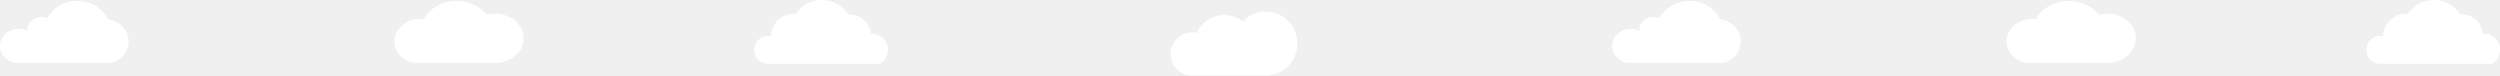
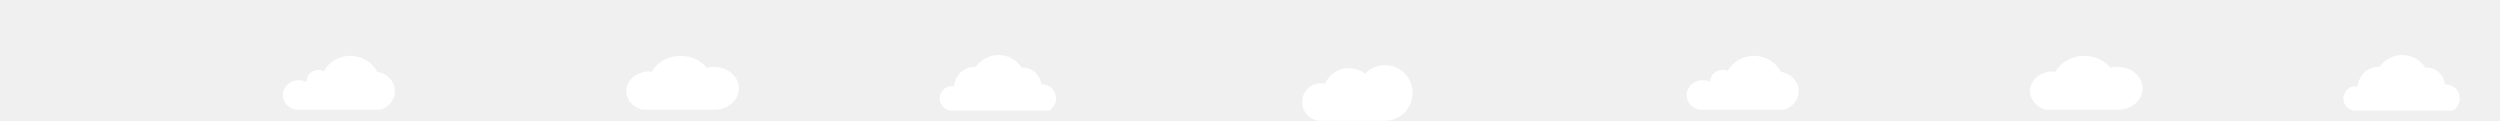
- <svg xmlns="http://www.w3.org/2000/svg" id="Layer_2" data-name="Layer 2" viewBox="0 0 1189.44 35.93">
+ <svg xmlns="http://www.w3.org/2000/svg" id="Layer_2" data-name="Layer 2" viewBox="0 0 1366 66">
  <defs>
    <style>
-       .cls-1 {
+       .cls-1, .cls-2 {
        fill: #fff;
+       }
+ 
+       .cls-2 {
+         opacity: 0;
      }
    </style>
  </defs>
  <g id="Clouds">
+     <rect class="cls-2" width="1366" height="66" />
    <g id="Clouds_Bottom" data-name="Clouds Bottom">
-       <path class="cls-1" d="M249.17,18.21c0,6.05-5.33,11.03-12.19,11.68h-40.68c-5.03-1.38-8.68-5.42-8.68-10.2,0-5.91,5.59-10.7,12.49-10.7.52,0,1.04.03,1.56.08,2.72-5.08,8.7-8.61,15.65-8.61,5.92,0,11.15,2.57,14.25,6.48,1.27-.32,2.58-.48,3.89-.48,7.57,0,13.71,5.26,13.71,11.75Z" />
-       <path class="cls-1" d="M617.25,20.73c0,3.79-1.41,7.45-3.94,10.25-2.54,2.8-6.02,4.55-9.77,4.89-.45.04-.91.06-1.37.06h-35.21c-.41,0-.81-.02-1.22-.07-1.37-.19-2.68-.65-3.86-1.36-1.18-.71-2.21-1.66-3.02-2.78-.81-1.12-1.38-2.4-1.69-3.75-.31-1.35-.34-2.76-.09-4.12.25-1.37.77-2.67,1.53-3.83.76-1.16,1.75-2.15,2.9-2.91,1.15-.76,2.44-1.28,3.8-1.53,1.36-.25,2.75-.21,4.09.1.88-2,2.21-3.77,3.88-5.18,1.67-1.41,3.63-2.41,5.74-2.94,2.11-.53,4.31-.56,6.44-.1,2.12.46,4.12,1.4,5.83,2.75,2.08-2.19,4.77-3.71,7.71-4.35,2.94-.64,6.01-.38,8.81.75,2.8,1.13,5.19,3.08,6.88,5.59,1.69,2.52,2.59,5.48,2.59,8.52h0Z" />
-       <path class="cls-1" d="M61.22,19.76c0,4.71-3.31,8.71-7.9,10.12H7.1c-4.05-.74-7.1-4.04-7.1-7.99,0-4.5,3.95-8.14,8.82-8.14,1.44,0,2.85.31,4.15.94,0-.14-.02-.28-.02-.42,0-3.41,2.99-6.17,6.68-6.17.99,0,1.97.2,2.88.6C25.11,3.81,30.57.44,36.87.44s12.13,3.6,14.62,8.76c5.52.82,9.73,5.24,9.73,10.55Z" />
-       <path class="cls-1" d="M422.44,23.71c0,1.35-.35,2.68-1.03,3.84-.68,1.17-1.65,2.13-2.82,2.79h-53.98c-1.67-.23-3.19-1.09-4.25-2.41-1.06-1.32-1.59-2.99-1.48-4.68s.86-3.28,2.09-4.44c1.23-1.16,2.85-1.81,4.53-1.81.41,0,.82.04,1.23.12.17-2.89,1.43-5.6,3.52-7.59,2.09-1.98,4.85-3.09,7.72-3.09.23,0,.45,0,.68.02,1.42-2.03,3.3-3.69,5.5-4.81,2.2-1.13,4.63-1.7,7.1-1.66,2.46.04,4.88.69,7.04,1.89,2.16,1.2,3.99,2.91,5.34,4.99.21-.01.42-.02.64-.02,2.52,0,4.95.95,6.81,2.66,1.86,1.71,3.01,4.07,3.24,6.6.19-.02.38-.03.58-.03,2,0,3.92.8,5.34,2.23,1.42,1.43,2.21,3.36,2.21,5.38Z" />
-       <path class="cls-1" d="M1016.17,18.21c0,6.05-5.33,11.03-12.19,11.68h-40.68c-5.03-1.38-8.68-5.42-8.68-10.2,0-5.91,5.59-10.7,12.49-10.7.52,0,1.04.03,1.56.08,2.72-5.08,8.7-8.61,15.65-8.61,5.92,0,11.15,2.57,14.25,6.48,1.27-.32,2.58-.48,3.89-.48,7.57,0,13.71,5.26,13.71,11.75Z" />
-       <path class="cls-1" d="M828.22,19.76c0,4.71-3.31,8.71-7.9,10.12h-46.23c-4.05-.74-7.1-4.04-7.1-7.99,0-4.5,3.95-8.14,8.82-8.14,1.44,0,2.85.31,4.15.94,0-.14-.02-.28-.02-.42,0-3.41,2.99-6.17,6.68-6.17.99,0,1.97.2,2.88.6,2.61-4.89,8.06-8.26,14.36-8.26s12.13,3.6,14.62,8.76c5.52.82,9.73,5.24,9.73,10.55Z" />
-       <path class="cls-1" d="M1189.44,23.71c0,1.35-.35,2.68-1.03,3.84-.68,1.17-1.65,2.13-2.82,2.79h-53.98c-1.67-.23-3.19-1.09-4.25-2.41-1.06-1.32-1.59-2.99-1.48-4.68s.86-3.28,2.09-4.44c1.23-1.16,2.85-1.81,4.53-1.81.41,0,.82.04,1.23.12.17-2.89,1.43-5.6,3.52-7.59,2.09-1.98,4.85-3.09,7.72-3.09.23,0,.45,0,.68.02,1.42-2.03,3.3-3.69,5.5-4.81,2.2-1.13,4.63-1.7,7.1-1.66,2.46.04,4.88.69,7.04,1.89,2.16,1.2,3.99,2.91,5.34,4.99.21-.01.42-.02.64-.02,2.52,0,4.95.95,6.81,2.66,1.86,1.71,3.01,4.07,3.24,6.6.19-.02.38-.03.58-.03,2,0,3.92.8,5.34,2.23,1.42,1.43,2.21,3.36,2.21,5.38Z" />
+       <g id="Clouds_Bottom_Forground" data-name="Clouds Bottom Forground">
+         <path class="cls-1" d="M403.74,48.28c0,6.05-5.33,11.03-12.19,11.68h-40.68c-5.03-1.38-8.68-5.42-8.68-10.2,0-5.91,5.59-10.7,12.49-10.7.52,0,1.04.03,1.56.08,2.72-5.08,8.7-8.61,15.65-8.61,5.92,0,11.15,2.57,14.25,6.48,1.27-.32,2.58-.48,3.89-.48,7.57,0,13.71,5.26,13.71,11.75Z" />
+         <path class="cls-1" d="M771.82,50.8c0,3.79-1.41,7.45-3.94,10.25-2.54,2.8-6.02,4.55-9.77,4.89-.45.04-.91.06-1.37.06h-35.21c-.41,0-.81-.02-1.22-.07-1.37-.19-2.68-.65-3.86-1.36-1.18-.71-2.21-1.66-3.02-2.78-.81-1.12-1.38-2.4-1.69-3.75-.31-1.35-.34-2.76-.09-4.12.25-1.37.77-2.67,1.53-3.83.76-1.16,1.75-2.15,2.9-2.91,1.15-.76,2.44-1.28,3.8-1.53,1.36-.25,2.75-.21,4.09.1.88-2,2.21-3.77,3.88-5.18,1.67-1.41,3.63-2.41,5.74-2.94,2.11-.53,4.31-.56,6.44-.1,2.12.46,4.12,1.4,5.83,2.75,2.08-2.19,4.77-3.71,7.71-4.35,2.94-.64,6.01-.38,8.81.75,2.8,1.13,5.19,3.08,6.88,5.59,1.69,2.52,2.59,5.48,2.59,8.52h0Z" />
+         <path class="cls-1" d="M215.8,49.83c0,4.71-3.31,8.71-7.9,10.12h-46.23c-4.05-.74-7.1-4.04-7.1-7.99,0-4.5,3.95-8.14,8.82-8.14,1.44,0,2.85.31,4.15.94,0-.14-.02-.28-.02-.42,0-3.41,2.99-6.17,6.68-6.17.99,0,1.97.2,2.88.6,2.61-4.89,8.06-8.26,14.36-8.26s12.13,3.6,14.62,8.76c5.52.82,9.73,5.24,9.73,10.55Z" />
+         <path class="cls-1" d="M577.02,53.78c0,1.35-.35,2.68-1.03,3.84-.68,1.17-1.65,2.13-2.82,2.79h-53.98c-1.67-.23-3.19-1.09-4.25-2.41-1.06-1.32-1.59-2.99-1.48-4.68s.86-3.28,2.09-4.44c1.23-1.16,2.85-1.81,4.53-1.81.41,0,.82.04,1.23.12.17-2.89,1.43-5.6,3.52-7.59,2.09-1.98,4.85-3.09,7.72-3.09.23,0,.45,0,.68.02,1.42-2.03,3.3-3.69,5.5-4.81,2.2-1.13,4.63-1.7,7.1-1.66,2.46.04,4.88.69,7.04,1.89,2.16,1.2,3.99,2.91,5.34,4.99.21-.01.42-.02.64-.02,2.52,0,4.95.95,6.81,2.66,1.86,1.71,3.01,4.07,3.24,6.6.19-.02.38-.03.58-.03,2,0,3.92.8,5.34,2.23,1.42,1.43,2.21,3.36,2.21,5.38Z" />
+         <path class="cls-1" d="M1170.74,48.28c0,6.05-5.33,11.03-12.19,11.68h-40.68c-5.03-1.38-8.68-5.42-8.68-10.2,0-5.91,5.59-10.7,12.49-10.7.52,0,1.04.03,1.56.08,2.72-5.08,8.7-8.61,15.65-8.61,5.92,0,11.15,2.57,14.25,6.48,1.27-.32,2.58-.48,3.89-.48,7.57,0,13.71,5.26,13.71,11.75Z" />
+         <path class="cls-1" d="M982.8,49.83c0,4.71-3.31,8.71-7.9,10.12h-46.23c-4.05-.74-7.1-4.04-7.1-7.99,0-4.5,3.95-8.14,8.82-8.14,1.44,0,2.85.31,4.15.94,0-.14-.02-.28-.02-.42,0-3.41,2.99-6.17,6.68-6.17.99,0,1.97.2,2.88.6,2.61-4.89,8.06-8.26,14.36-8.26s12.13,3.6,14.62,8.76c5.52.82,9.73,5.24,9.73,10.55Z" />
+         <path class="cls-1" d="M1344.02,53.78c0,1.35-.35,2.68-1.03,3.84-.68,1.17-1.65,2.13-2.82,2.79h-53.98c-1.67-.23-3.19-1.09-4.25-2.41-1.06-1.32-1.59-2.99-1.48-4.68s.86-3.28,2.09-4.44c1.23-1.16,2.85-1.81,4.53-1.81.41,0,.82.04,1.23.12.17-2.89,1.43-5.6,3.52-7.59,2.09-1.98,4.85-3.09,7.72-3.09.23,0,.45,0,.68.02,1.42-2.03,3.3-3.69,5.5-4.81,2.2-1.13,4.63-1.7,7.1-1.66,2.46.04,4.88.69,7.04,1.89,2.16,1.2,3.99,2.91,5.34,4.99.21-.01.42-.02.64-.02,2.52,0,4.95.95,6.81,2.66,1.86,1.71,3.01,4.07,3.24,6.6.19-.02.38-.03.58-.03,2,0,3.92.8,5.34,2.23,1.42,1.43,2.21,3.36,2.21,5.38Z" />
+       </g>
    </g>
  </g>
</svg>
